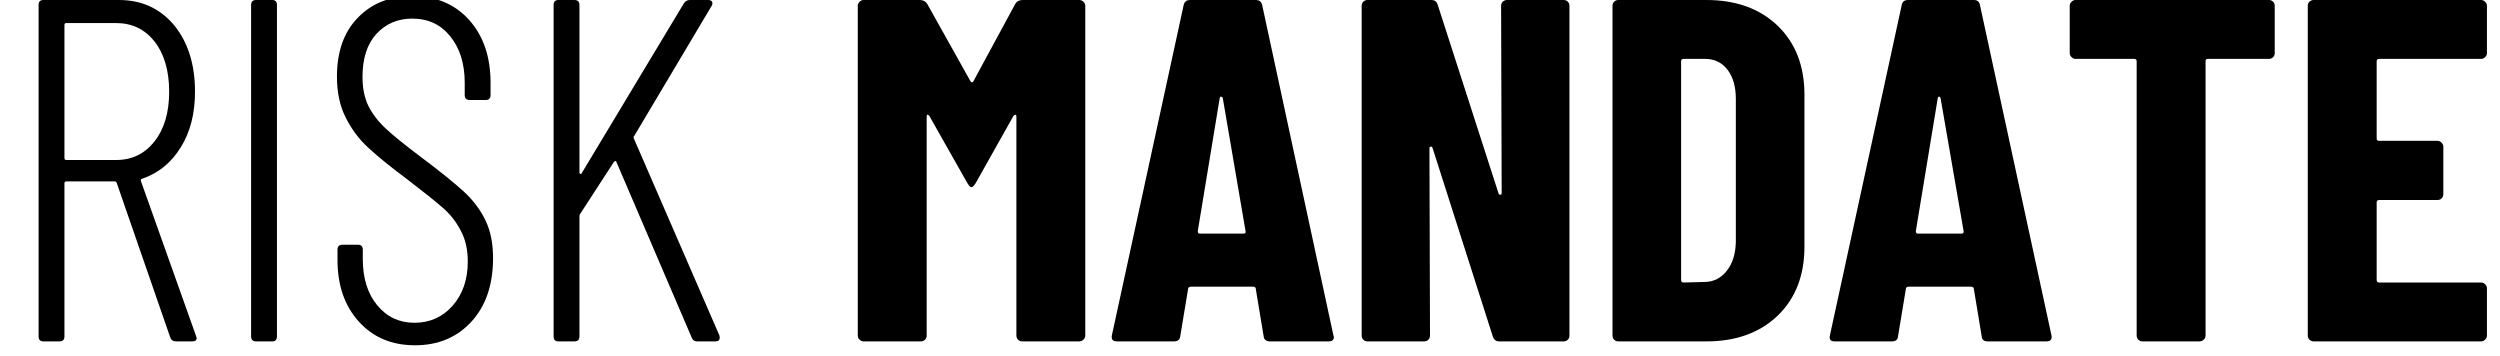
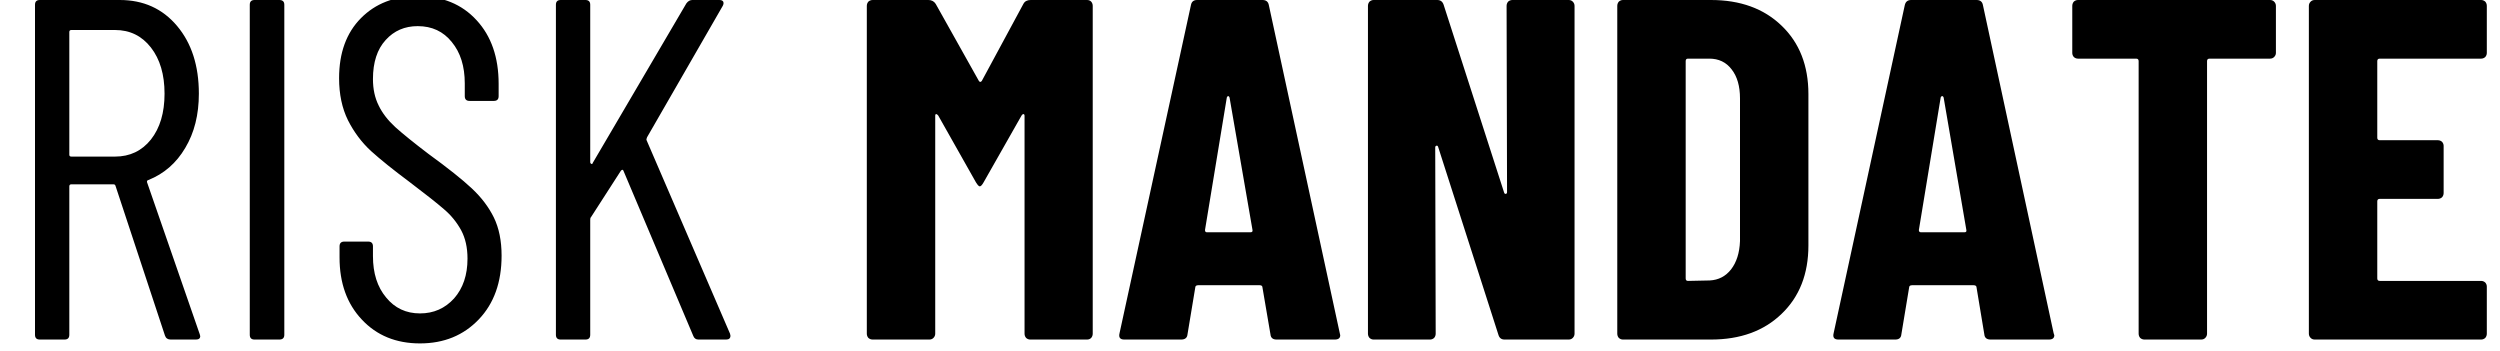
- <svg xmlns="http://www.w3.org/2000/svg" width="90.00mm" height="12.79mm" viewBox="0 0 90.00 12.79">
-   <path d="M6.13 12.15 4.2 6.58Q4.18 6.53 4.13 6.53H2.39Q2.32 6.53 2.32 6.6V12.11Q2.32 12.29 2.14 12.29H1.56Q1.39 12.29 1.39 12.11V0.18Q1.39 -0 1.56 -0H4.28Q5.51 -0 6.27 0.91Q7.02 1.83 7.02 3.3Q7.02 4.48 6.51 5.3Q6 6.13 5.13 6.43Q5.06 6.44 5.07 6.51L7.06 12.1L7.08 12.17Q7.08 12.29 6.92 12.29H6.34Q6.18 12.29 6.13 12.15ZM2.32 0.9V5.69Q2.32 5.76 2.39 5.76H4.18Q5.04 5.76 5.57 5.08Q6.09 4.41 6.09 3.3Q6.09 2.18 5.57 1.5Q5.04 0.83 4.18 0.83H2.39Q2.32 0.83 2.32 0.9ZM9.04 12.11V0.18Q9.04 -0 9.22 -0H9.8Q9.97 -0 9.97 0.18V12.11Q9.97 12.29 9.8 12.29H9.22Q9.04 12.29 9.04 12.11ZM12.15 9.36V8.99Q12.15 8.81 12.33 8.81H12.89Q13.06 8.81 13.06 8.99V9.32Q13.06 10.36 13.58 10.99Q14.1 11.62 14.92 11.62Q15.75 11.62 16.29 11.01Q16.84 10.39 16.84 9.41Q16.84 8.76 16.58 8.29Q16.33 7.81 15.93 7.47Q15.54 7.13 14.64 6.44Q13.73 5.76 13.25 5.31Q12.76 4.86 12.45 4.24Q12.13 3.62 12.13 2.76Q12.13 1.4 12.89 0.63Q13.64 -0.14 14.84 -0.14Q16.12 -0.14 16.89 0.72Q17.66 1.58 17.66 2.98V3.42Q17.66 3.6 17.49 3.6H16.91Q16.73 3.6 16.73 3.42V2.98Q16.73 1.95 16.21 1.31Q15.7 0.67 14.84 0.67Q14.06 0.67 13.55 1.22Q13.05 1.77 13.05 2.77Q13.05 3.37 13.26 3.81Q13.48 4.25 13.9 4.64Q14.31 5.02 15.15 5.65Q16.19 6.43 16.7 6.9Q17.21 7.37 17.48 7.94Q17.75 8.5 17.75 9.29Q17.75 10.73 16.97 11.58Q16.19 12.43 14.94 12.43Q13.69 12.43 12.92 11.58Q12.15 10.73 12.15 9.36ZM19.93 12.11V0.18Q19.93 -0 20.1 -0H20.68Q20.86 -0 20.86 0.18V6.2Q20.86 6.25 20.89 6.26Q20.93 6.27 20.95 6.22L24.62 0.12Q24.7 -0 24.83 -0H25.49Q25.6 -0 25.63 0.06Q25.67 0.12 25.62 0.21L22.84 4.88Q22.79 4.93 22.82 4.99L25.9 12.08L25.91 12.15Q25.91 12.29 25.76 12.29H25.09Q24.95 12.29 24.9 12.15L22.19 5.83Q22.18 5.76 22.1 5.83L20.88 7.71Q20.86 7.73 20.86 7.8V12.11Q20.86 12.29 20.68 12.29H20.1Q19.93 12.29 19.93 12.11Z" fill="#000000" />
-   <path d="M36.82 -0H38.85Q38.94 -0 39 0.06Q39.07 0.12 39.07 0.21V12.08Q39.07 12.17 39 12.23Q38.94 12.29 38.85 12.29H36.8Q36.71 12.29 36.65 12.23Q36.59 12.17 36.59 12.08V4.2Q36.59 4.13 36.55 4.13Q36.52 4.13 36.48 4.18L35.12 6.6Q35.03 6.74 34.97 6.74Q34.92 6.74 34.83 6.6L33.46 4.18Q33.43 4.13 33.39 4.13Q33.36 4.13 33.36 4.2V12.08Q33.36 12.17 33.3 12.23Q33.24 12.29 33.15 12.29H31.09Q31.01 12.29 30.95 12.23Q30.88 12.17 30.88 12.08V0.21Q30.88 0.12 30.95 0.06Q31.01 -0 31.09 -0H33.11Q33.29 -0 33.38 0.14L34.94 2.93Q34.99 3 35.04 2.93L36.55 0.14Q36.63 -0 36.82 -0ZM45.49 12.1 45.21 10.41Q45.21 10.32 45.11 10.32H42.88Q42.77 10.32 42.77 10.41L42.49 12.1Q42.47 12.29 42.26 12.29H40.21Q39.98 12.29 40.03 12.06L42.61 0.19Q42.65 -0 42.84 -0H45.21Q45.4 -0 45.44 0.19L48 12.06L48.02 12.13Q48.02 12.29 47.83 12.29H45.72Q45.51 12.29 45.49 12.1ZM43.19 8.41H44.77Q44.86 8.41 44.84 8.32L44.02 3.53Q44 3.48 43.96 3.48Q43.93 3.48 43.91 3.53L43.12 8.32Q43.12 8.41 43.19 8.41ZM54.25 -0H56.29Q56.38 -0 56.44 0.06Q56.5 0.12 56.5 0.21V12.08Q56.5 12.17 56.44 12.23Q56.38 12.29 56.29 12.29H53.97Q53.8 12.29 53.74 12.11L51.57 5.32Q51.55 5.27 51.51 5.28Q51.46 5.28 51.46 5.34L51.48 12.08Q51.48 12.17 51.42 12.23Q51.36 12.29 51.27 12.29H49.23Q49.14 12.29 49.08 12.23Q49.02 12.17 49.02 12.08V0.21Q49.02 0.12 49.08 0.06Q49.14 -0 49.23 -0H51.53Q51.71 -0 51.76 0.18L53.95 6.97Q53.97 7.02 54.02 7.01Q54.06 7.01 54.06 6.95L54.04 0.21Q54.04 0.12 54.1 0.06Q54.17 -0 54.25 -0ZM58.05 12.08V0.21Q58.05 0.12 58.11 0.06Q58.17 -0 58.26 -0H61.43Q63.03 -0 64 0.93Q64.96 1.86 64.96 3.41V8.88Q64.96 10.43 64 11.36Q63.03 12.29 61.43 12.29H58.26Q58.17 12.29 58.11 12.23Q58.05 12.17 58.05 12.08ZM60.61 10.17 61.4 10.15Q61.87 10.13 62.17 9.74Q62.47 9.36 62.49 8.73V3.56Q62.49 2.9 62.19 2.51Q61.89 2.12 61.38 2.12H60.61Q60.52 2.12 60.52 2.21V10.08Q60.52 10.17 60.61 10.17ZM71.34 12.1 71.06 10.41Q71.06 10.32 70.95 10.32H68.72Q68.61 10.32 68.61 10.41L68.33 12.1Q68.32 12.29 68.11 12.29H66.05Q65.82 12.29 65.88 12.06L68.46 0.19Q68.49 -0 68.69 -0H71.06Q71.25 -0 71.28 0.19L73.85 12.06L73.86 12.13Q73.86 12.29 73.67 12.29H71.56Q71.35 12.29 71.34 12.1ZM69.04 8.41H70.62Q70.7 8.41 70.69 8.32L69.86 3.53Q69.84 3.48 69.81 3.48Q69.77 3.48 69.76 3.53L68.97 8.32Q68.97 8.41 69.04 8.41ZM81.89 0.21V1.91Q81.89 2 81.83 2.06Q81.77 2.12 81.68 2.12H79.48Q79.4 2.12 79.4 2.21V12.08Q79.4 12.17 79.33 12.23Q79.27 12.29 79.18 12.29H77.13Q77.04 12.29 76.98 12.23Q76.92 12.17 76.92 12.08V2.21Q76.92 2.12 76.83 2.12H74.72Q74.64 2.12 74.58 2.06Q74.51 2 74.51 1.91V0.21Q74.51 0.12 74.58 0.06Q74.64 -0 74.72 -0H81.68Q81.77 -0 81.83 0.06Q81.89 0.12 81.89 0.21ZM89.32 2.12H85.65Q85.56 2.12 85.56 2.21V4.99Q85.56 5.07 85.65 5.07H87.75Q87.84 5.07 87.9 5.14Q87.96 5.2 87.96 5.28V6.99Q87.96 7.08 87.9 7.14Q87.84 7.2 87.75 7.2H85.65Q85.56 7.2 85.56 7.29V10.08Q85.56 10.17 85.65 10.17H89.32Q89.4 10.17 89.46 10.23Q89.53 10.29 89.53 10.38V12.08Q89.53 12.17 89.46 12.23Q89.4 12.29 89.32 12.29H83.29Q83.21 12.29 83.14 12.23Q83.08 12.17 83.08 12.08V0.21Q83.08 0.12 83.14 0.06Q83.21 -0 83.29 -0H89.32Q89.4 -0 89.46 0.06Q89.53 0.12 89.53 0.21V1.91Q89.53 2 89.46 2.06Q89.4 2.12 89.32 2.12Z" fill="#000000" />
+ <svg xmlns="http://www.w3.org/2000/svg" width="110.00mm" height="15.44mm" viewBox="0 0 110.00 15.44">
+   <path d="M7.26 14.77 5.08 8.17Q5.06 8.11 4.99 8.11H3.14Q3.05 8.11 3.05 8.2V14.73Q3.05 14.94 2.84 14.94H1.75Q1.54 14.94 1.54 14.73V0.21Q1.54 0 1.75 0H5.27Q6.83 0 7.79 1.14Q8.75 2.28 8.75 4.12Q8.75 5.51 8.15 6.51Q7.56 7.51 6.53 7.92Q6.45 7.94 6.47 8.02L8.79 14.71L8.81 14.79Q8.81 14.94 8.62 14.94H7.51Q7.32 14.94 7.26 14.77ZM3.05 1.41V6.81Q3.05 6.89 3.14 6.89H5.06Q6.04 6.89 6.64 6.14Q7.24 5.38 7.24 4.12Q7.24 2.86 6.64 2.09Q6.04 1.32 5.06 1.32H3.14Q3.05 1.32 3.05 1.41ZM10.99 14.73V0.21Q10.99 0 11.2 0H12.29Q12.51 0 12.51 0.21V14.73Q12.51 14.94 12.29 14.94H11.2Q10.99 14.94 10.99 14.73ZM14.94 11.33V10.84Q14.94 10.63 15.15 10.63H16.2Q16.41 10.63 16.41 10.84V11.27Q16.41 12.4 16.99 13.09Q17.56 13.79 18.48 13.79Q19.38 13.79 19.98 13.13Q20.57 12.46 20.57 11.38Q20.57 10.65 20.29 10.13Q20 9.6 19.54 9.21Q19.08 8.81 18.01 8Q16.95 7.21 16.33 6.65Q15.71 6.08 15.31 5.29Q14.92 4.5 14.92 3.44Q14.92 1.77 15.88 0.8Q16.84 -0.17 18.38 -0.17Q20 -0.17 20.97 0.89Q21.94 1.94 21.94 3.69V4.23Q21.94 4.44 21.73 4.44H20.66Q20.45 4.44 20.45 4.23V3.67Q20.45 2.54 19.88 1.85Q19.32 1.15 18.38 1.15Q17.52 1.15 16.97 1.76Q16.41 2.37 16.41 3.48Q16.41 4.14 16.66 4.64Q16.9 5.14 17.39 5.59Q17.89 6.04 18.85 6.77Q20.13 7.7 20.76 8.29Q21.39 8.88 21.73 9.57Q22.07 10.27 22.07 11.25Q22.07 13 21.07 14.05Q20.06 15.11 18.48 15.11Q16.9 15.11 15.92 14.06Q14.94 13.02 14.94 11.33ZM24.46 14.73V0.21Q24.46 0 24.67 0H25.76Q25.97 0 25.97 0.21V7.13Q25.97 7.19 26.02 7.21Q26.06 7.24 26.08 7.17L30.2 0.15Q30.31 0 30.46 0H31.65Q31.78 0 31.82 0.07Q31.86 0.15 31.8 0.26L28.47 6.04Q28.43 6.13 28.45 6.17L32.12 14.68L32.14 14.77Q32.14 14.94 31.95 14.94H30.73Q30.56 14.94 30.5 14.77L27.43 7.51Q27.4 7.43 27.32 7.51L26 9.56Q25.97 9.58 25.97 9.67V14.73Q25.97 14.94 25.76 14.94H24.67Q24.46 14.94 24.46 14.73Z" fill="#000000" />
+   <path d="M45.35 0H47.83Q47.94 0 48.01 0.07Q48.08 0.15 48.08 0.26V14.68Q48.08 14.79 48.01 14.87Q47.94 14.94 47.83 14.94H45.33Q45.23 14.94 45.15 14.87Q45.08 14.79 45.08 14.68V5.1Q45.08 5.02 45.03 5.02Q44.99 5.02 44.95 5.08L43.28 8.02Q43.18 8.2 43.11 8.2Q43.05 8.2 42.94 8.02L41.28 5.08Q41.23 5.02 41.19 5.02Q41.15 5.02 41.15 5.1V14.68Q41.15 14.79 41.07 14.87Q41 14.94 40.89 14.94H38.4Q38.29 14.94 38.21 14.87Q38.14 14.79 38.14 14.68V0.26Q38.14 0.15 38.21 0.07Q38.29 0 38.4 0H40.85Q41.06 0 41.17 0.17L43.07 3.56Q43.13 3.65 43.2 3.56L45.03 0.17Q45.12 0 45.35 0ZM55.9 14.71 55.55 12.66Q55.55 12.55 55.43 12.55H52.72Q52.59 12.55 52.59 12.66L52.25 14.71Q52.23 14.94 51.97 14.94H49.47Q49.19 14.94 49.26 14.66L52.4 0.23Q52.44 0 52.67 0H55.55Q55.79 0 55.83 0.23L58.95 14.66L58.97 14.75Q58.97 14.94 58.73 14.94H56.17Q55.92 14.94 55.9 14.71ZM53.1 10.22H55.02Q55.13 10.22 55.11 10.12L54.1 4.29Q54.08 4.23 54.04 4.23Q54 4.23 53.98 4.29L53.02 10.12Q53.02 10.22 53.1 10.22ZM66.55 0H69.02Q69.13 0 69.2 0.07Q69.28 0.15 69.28 0.26V14.68Q69.28 14.79 69.2 14.87Q69.13 14.94 69.02 14.94H66.2Q65.99 14.94 65.93 14.73L63.28 6.47Q63.26 6.4 63.21 6.41Q63.15 6.42 63.15 6.49L63.17 14.68Q63.17 14.79 63.1 14.87Q63.02 14.94 62.92 14.94H60.44Q60.34 14.94 60.26 14.87Q60.19 14.79 60.19 14.68V0.26Q60.19 0.15 60.26 0.07Q60.34 0 60.44 0H63.24Q63.45 0 63.52 0.21L66.18 8.47Q66.2 8.54 66.26 8.53Q66.31 8.52 66.31 8.45L66.29 0.26Q66.29 0.15 66.36 0.07Q66.44 0 66.55 0ZM71.16 14.68V0.26Q71.16 0.15 71.23 0.07Q71.31 0 71.41 0H75.28Q77.22 0 78.39 1.13Q79.57 2.26 79.57 4.14V10.8Q79.57 12.68 78.39 13.81Q77.22 14.94 75.28 14.94H71.41Q71.31 14.94 71.23 14.87Q71.16 14.79 71.16 14.68ZM74.27 12.36 75.23 12.34Q75.81 12.31 76.17 11.85Q76.53 11.38 76.56 10.61V4.33Q76.56 3.52 76.19 3.05Q75.83 2.58 75.21 2.58H74.27Q74.17 2.58 74.17 2.69V12.25Q74.17 12.36 74.27 12.36ZM87.31 14.71 86.97 12.66Q86.97 12.55 86.84 12.55H84.13Q84 12.55 84 12.66L83.66 14.71Q83.64 14.94 83.39 14.94H80.89Q80.61 14.94 80.68 14.66L83.81 0.23Q83.86 0 84.09 0H86.97Q87.21 0 87.25 0.23L90.36 14.66L90.39 14.75Q90.39 14.94 90.15 14.94H87.59Q87.33 14.94 87.31 14.71ZM84.52 10.22H86.44Q86.54 10.22 86.52 10.12L85.52 4.29Q85.5 4.23 85.46 4.23Q85.41 4.23 85.39 4.29L84.43 10.12Q84.43 10.22 84.52 10.22ZM100.14 0.26V2.33Q100.14 2.43 100.06 2.51Q99.99 2.58 99.88 2.58H97.22Q97.11 2.58 97.11 2.69V14.68Q97.11 14.79 97.03 14.87Q96.96 14.94 96.85 14.94H94.36Q94.25 14.94 94.17 14.87Q94.1 14.79 94.1 14.68V2.69Q94.1 2.58 93.99 2.58H91.43Q91.33 2.58 91.25 2.51Q91.18 2.43 91.18 2.33V0.26Q91.18 0.15 91.25 0.07Q91.33 0 91.43 0H99.88Q99.99 0 100.06 0.07Q100.14 0.15 100.14 0.26ZM109.17 2.58H104.71Q104.6 2.58 104.6 2.69V6.06Q104.6 6.17 104.71 6.17H107.27Q107.37 6.17 107.45 6.24Q107.52 6.32 107.52 6.42V8.49Q107.52 8.6 107.45 8.68Q107.37 8.75 107.27 8.75H104.71Q104.6 8.75 104.6 8.86V12.25Q104.6 12.36 104.71 12.36H109.17Q109.27 12.36 109.35 12.43Q109.42 12.51 109.42 12.61V14.68Q109.42 14.79 109.35 14.87Q109.27 14.94 109.17 14.94H101.85Q101.74 14.94 101.67 14.87Q101.59 14.79 101.59 14.68V0.26Q101.59 0.15 101.67 0.07Q101.74 0 101.85 0H109.17Q109.27 0 109.35 0.07Q109.42 0.15 109.42 0.26V2.33Q109.42 2.43 109.35 2.51Q109.27 2.58 109.17 2.58Z" fill="#000000" />
</svg>
